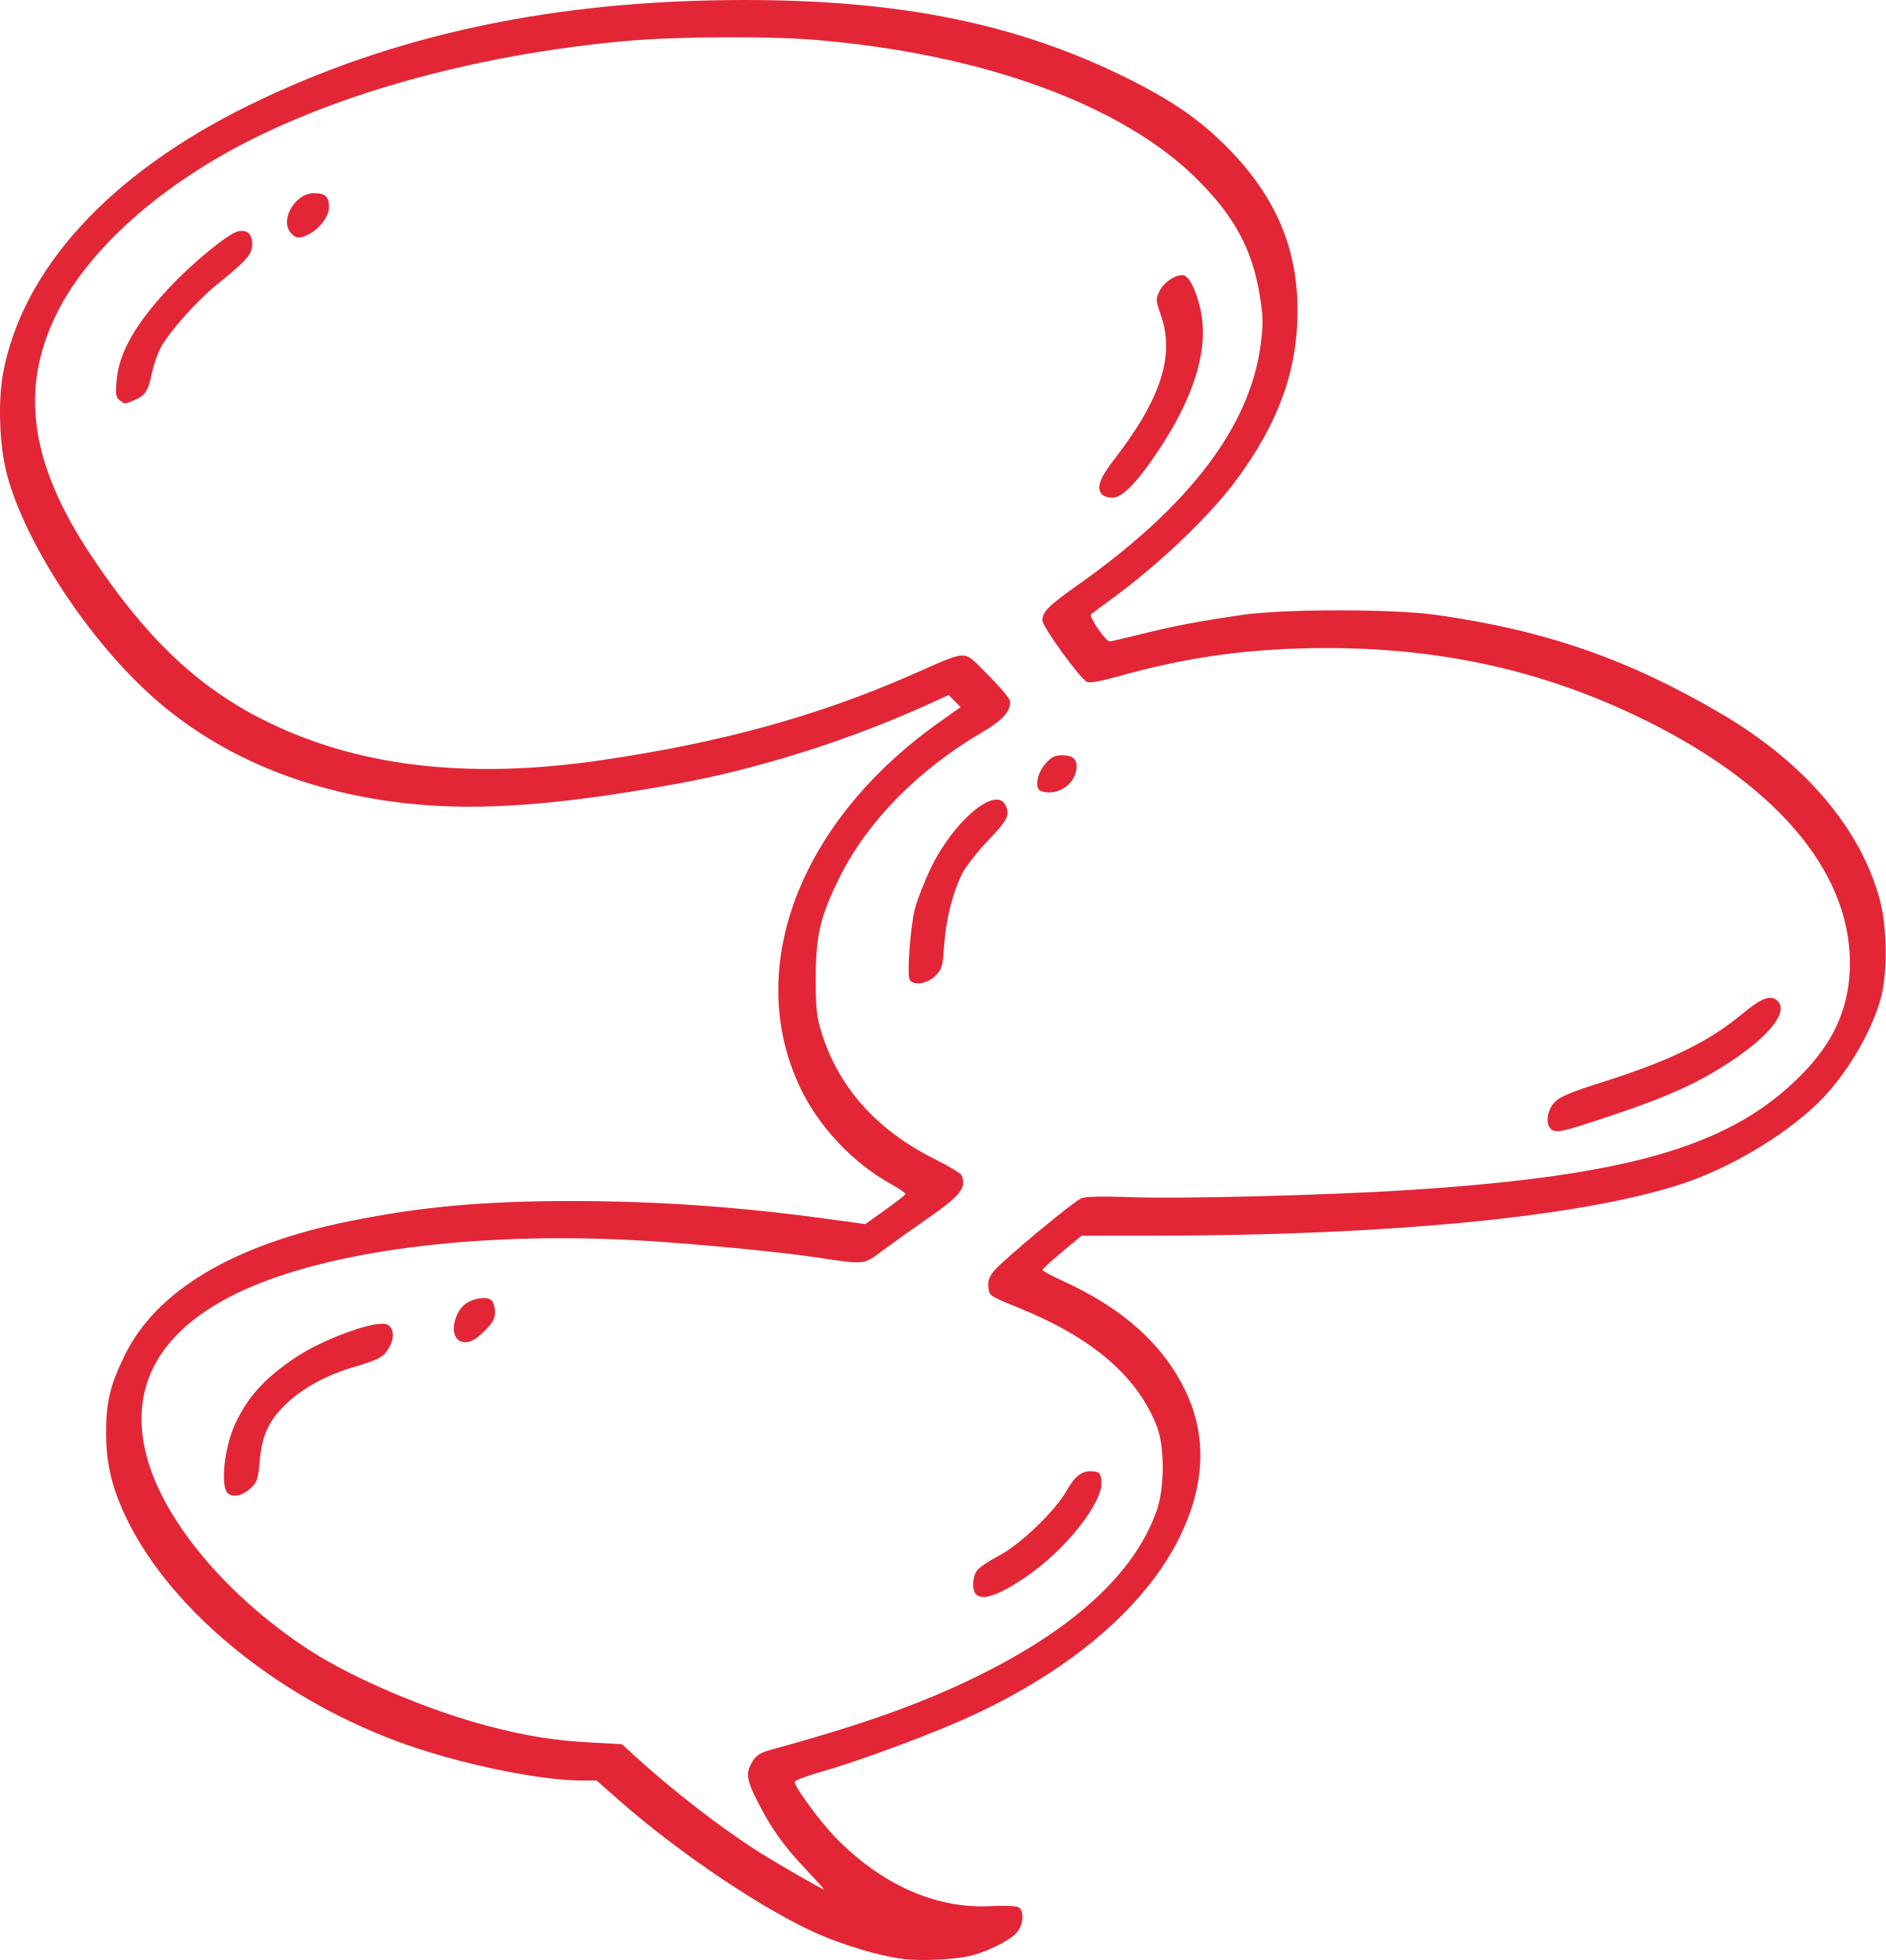
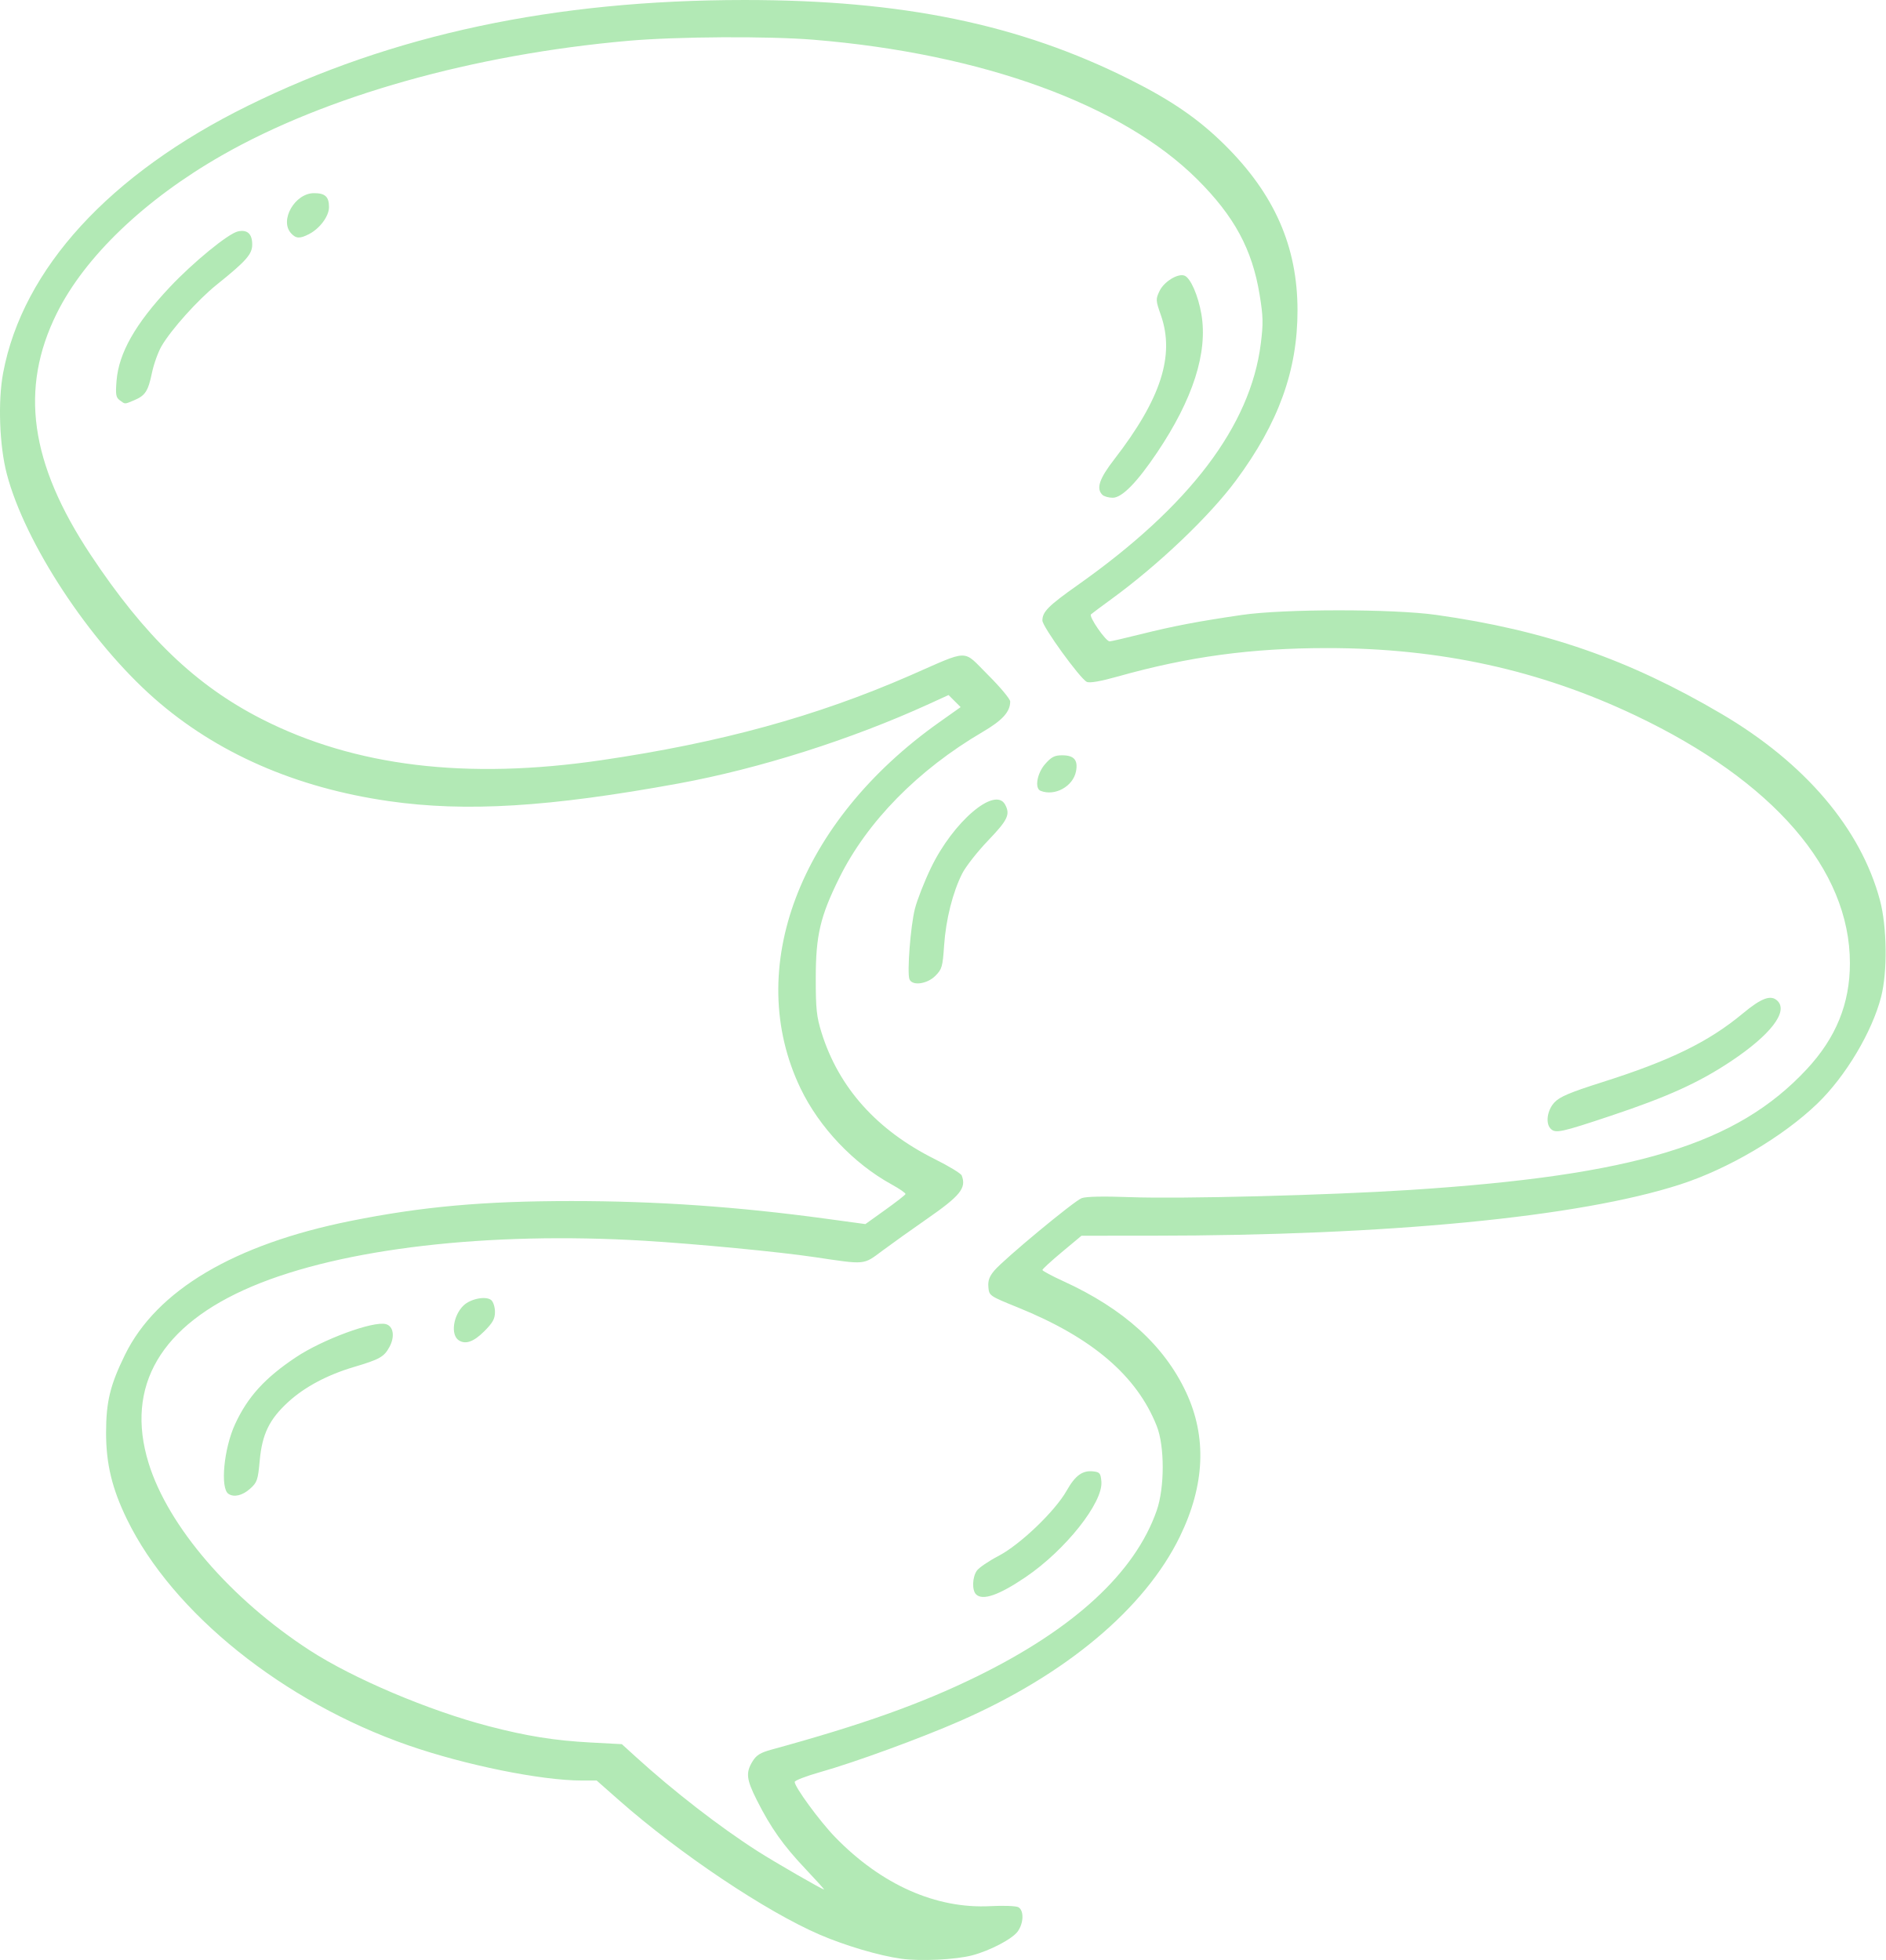
<svg xmlns="http://www.w3.org/2000/svg" id="svg3371" version="1.1" width="951.555" height="989.336" viewBox="0 0 951.555 989.336">
  <defs id="defs3375" />
  <g id="layer12" transform="translate(1102.477,389.0294)">
-     <path transform="translate(-4428.948,-1570.284)" id="path3485" style="display:inline;fill:#E32636" d="m 3473.319,1298.964 c -5.896,-6.515 1.975,-20.214 11.614,-20.214 5.627,0 7.567,1.803 7.567,7.029 0,4.593 -4.588,10.797 -10.087,13.641 -4.652,2.406 -6.593,2.309 -9.094,-0.456 z m -86.391,84.354 c -1.96,-1.433 -2.203,-2.893 -1.644,-9.861 1.127,-14.036 9.517,-28.807 26.818,-47.215 11.853,-12.611 29.576,-27.113 34.441,-28.181 4.739,-1.041 7.207,1.224 7.207,6.614 0,4.9 -3.028,8.325 -17.971,20.325 -9.421,7.566 -22.818,22.486 -27.756,30.91 -1.743,2.974 -3.937,9.079 -4.876,13.568 -1.942,9.281 -3.372,11.469 -9.045,13.84 -4.886,2.043 -4.381,2.043 -7.175,-7e-4 z M 3882.75,1431 c -3.205,-3.205 -1.549,-8.107 6.073,-17.969 23.516,-30.43 30.599,-52.387 23.458,-72.719 -2.623,-7.47 -2.652,-8.006 -0.651,-12.201 2.237,-4.691 9.251,-9 12.575,-7.724 3.049,1.17 6.896,9.95 8.527,19.457 3.314,19.326 -4.222,42.874 -22.352,69.842 -10.164,15.119 -17.713,22.814 -22.381,22.814 -2.062,0 -4.424,-0.675 -5.249,-1.5 z m -31.188,149.422 c -3.073,-1.24 -1.767,-8.852 2.317,-13.504 3.154,-3.592 4.762,-4.418 8.597,-4.418 5.989,0 8.059,2.378 6.998,8.036 -1.44,7.675 -10.711,12.792 -17.912,9.886 z m -66.151,95.098 c -1.269,-3.306 0.554,-26.867 2.748,-35.52 1.133,-4.469 4.766,-13.75 8.074,-20.625 11.255,-23.393 32.404,-41.429 37.473,-31.957 2.647,4.947 1.328,7.73 -8.563,18.058 -5.421,5.661 -11.312,13.164 -13.09,16.673 -4.799,9.47 -8.266,23.252 -9.155,36.388 -0.725,10.713 -1.085,11.958 -4.44,15.312 -4.18,4.18 -11.714,5.145 -13.047,1.671 z M 4109,1751 c -2.733,-2.733 -1.759,-9.438 1.938,-13.332 2.705,-2.849 7.833,-5.015 24.062,-10.164 34.405,-10.914 53.697,-20.346 70.946,-34.686 9.5,-7.898 14.261,-9.612 17.554,-6.319 5.457,5.457 -3.634,17.209 -23.593,30.497 -16.159,10.758 -31.939,17.914 -60.588,27.475 -25.168,8.399 -27.867,8.98 -30.319,6.528 z m -551.019,106.793 c -4.225,-2.784 -2.827,-12.653 2.501,-17.659 3.581,-3.364 11.254,-4.825 13.882,-2.643 1.037,0.861 1.886,3.539 1.886,5.951 0,3.513 -1.088,5.474 -5.46,9.847 -5.264,5.263 -9.431,6.729 -12.809,4.504 z m -116.232,77.5 c -4.237,-2.827 -2.312,-22.932 3.372,-35.222 6.367,-13.769 15.019,-23.282 30.674,-33.724 13.496,-9.003 38.986,-18.401 45.376,-16.729 3.842,1.005 4.68,6.256 1.837,11.52 -2.713,5.024 -4.914,6.264 -18.008,10.148 -13.342,3.958 -24.765,10.041 -33.018,17.584 -9.598,8.772 -13.226,16.229 -14.455,29.707 -0.894,9.81 -1.286,10.945 -4.894,14.169 -3.817,3.411 -8.091,4.411 -10.884,2.548 z M 3819,1986 c -2.097,-2.097 -1.871,-8.665 0.412,-11.923 1.051,-1.501 5.973,-4.85 10.938,-7.442 10.928,-5.706 28.577,-22.618 34.402,-32.963 4.331,-7.692 8.002,-10.336 13.484,-9.711 3.226,0.368 3.685,0.957 4.032,5.17 0.874,10.599 -18.19,34.619 -38.267,48.216 -13.495,9.139 -21.681,11.973 -25,8.655 z m -86.142,138.527 c -11.09,-11.716 -17.447,-20.706 -24.398,-34.503 -5.344,-10.608 -5.729,-13.964 -2.254,-19.662 1.941,-3.184 3.943,-4.423 9.683,-5.995 45.688,-12.513 75.356,-23.083 103.486,-36.869 49.142,-24.083 79.823,-52.381 90.799,-83.747 4.049,-11.572 4.067,-32.495 0.036,-42.682 -10.051,-25.402 -32.62,-44.681 -70.057,-59.846 -14.399,-5.833 -14.532,-5.924 -14.906,-10.255 -0.283,-3.274 0.464,-5.371 2.978,-8.358 4.839,-5.751 40.078,-34.993 44.048,-36.551 2.176,-0.854 10.806,-1.039 24.602,-0.526 25.622,0.952 100.038,-0.969 141.303,-3.647 113.419,-7.363 164.666,-22.969 200.025,-60.912 14.771,-15.85 21.797,-33.106 21.797,-53.534 0,-47.279 -38.634,-91.939 -108.125,-124.989 -48.447,-23.042 -98.821,-34.069 -155.625,-34.069 -38.237,0 -69.961,4.296 -105.475,14.283 -8.964,2.521 -14.373,3.465 -15.868,2.769 -3.37,-1.57 -22.407,-27.874 -22.407,-30.962 0,-4.416 3.011,-7.432 17.972,-18.005 56.367,-39.832 86.998,-80.242 92.231,-121.675 1.302,-10.31 1.219,-13.795 -0.594,-24.84 -3.754,-22.87 -12.746,-39.511 -31.407,-58.123 -37.882,-37.784 -108.493,-63.502 -193.583,-70.509 -22.84,-1.881 -69.213,-1.617 -93.573,0.532 -78.291,6.907 -152.656,27.866 -205.048,57.791 -38.949,22.246 -69.227,51.225 -83.393,79.812 -18.81,37.96 -13.533,75.612 17.07,121.797 27.288,41.182 53.089,65.97 86.296,82.907 46.985,23.965 103.36,30.802 171.528,20.803 60.108,-8.817 108.37,-22.058 155.625,-42.697 30.767,-13.438 26.303,-13.401 39.434,-0.33 6.155,6.127 11.191,12.163 11.191,13.415 0,5.2 -3.898,9.501 -13.956,15.397 -32.549,19.082 -58.247,45.259 -72.281,73.629 -9.64,19.486 -11.868,28.981 -11.878,50.625 -0.012,15.521 0.411,19.472 2.918,27.5 8.68,27.798 27.97,49.314 57.298,63.911 6.999,3.484 13.046,7.168 13.438,8.188 2.439,6.355 -0.642,10.181 -17.763,22.065 -7.37,5.116 -17.338,12.231 -22.151,15.812 -9.915,7.378 -8.21,7.214 -34.439,3.31 -17.881,-2.662 -59.622,-6.672 -85.825,-8.245 -78.682,-4.725 -152.406,3.839 -197.775,22.973 -46.229,19.497 -64.36,50.408 -52.368,89.282 9.854,31.942 41.429,68.624 81.376,94.536 21.91,14.213 60.069,30.379 90.281,38.249 19.244,5.013 33.251,7.251 51.465,8.225 l 15.695,0.839 7.045,6.407 c 19.173,17.437 42.344,35.391 61.39,47.568 8.905,5.693 32.63,19.379 33.595,19.379 0.251,0 -4.004,-4.713 -9.457,-10.473 z m 48.336,45.417 c -10.927,-1.504 -28.104,-6.571 -40.876,-12.058 -27.174,-11.674 -70.903,-40.957 -101.541,-67.996 l -11.206,-9.89 -7.472,0 c -20.468,0 -58.788,-7.764 -87.484,-17.726 -63.135,-21.917 -119.078,-66.861 -142.085,-114.149 -7.514,-15.444 -10.53,-27.957 -10.53,-43.687 0,-15.604 2.057,-24.082 9.545,-39.344 15.964,-32.535 55.066,-55.733 113.863,-67.551 36.078,-7.252 67.056,-10.042 111.482,-10.042 42.96,0 83.695,2.826 128.264,8.899 l 20.029,2.729 9.971,-7.142 c 5.484,-3.928 10.104,-7.529 10.267,-8.001 0.163,-0.472 -3.011,-2.676 -7.054,-4.897 -19.169,-10.53 -36.478,-28.798 -45.915,-48.462 -28.898,-60.21 -0.745,-134.643 69.858,-184.697 l 10.935,-7.752 -3.047,-3.046 -3.047,-3.047 -9.835,4.496 c -39.269,17.95 -85.777,32.712 -126.566,40.173 -65.032,11.895 -107.172,14.461 -146.005,8.889 -47,-6.744 -87.075,-24.295 -118.371,-51.842 -32.817,-28.886 -65.311,-78.335 -74.478,-113.341 -3.727,-14.232 -4.533,-36.748 -1.828,-51.065 9.923,-52.521 53.694,-100.305 123.387,-134.697 72.961,-36.006 154.665,-53.425 250.664,-53.441 79.668,-0.013 138.84,12.204 194.595,40.177 21.054,10.563 34.647,19.933 47.779,32.936 25.099,24.851 36.728,51.274 36.747,83.497 0.017,30.369 -9.52,56.785 -30.987,85.817 -13.35,18.055 -39.004,42.525 -62.711,59.818 -5.181,3.779 -9.916,7.313 -10.524,7.853 -1.214,1.079 7.451,13.648 9.409,13.648 0.669,0 7.793,-1.643 15.831,-3.652 16.36,-4.088 28.815,-6.461 50.864,-9.688 21.242,-3.109 76.151,-3.125 98.125,-0.029 54.919,7.74 97.066,22.369 143.964,49.969 42.16,24.813 70.237,57.835 79.943,94.024 3.568,13.304 3.852,36.126 0.606,48.75 -4.577,17.801 -18.004,40.286 -32.221,53.958 -17.395,16.728 -44.921,32.947 -69.273,40.818 -50.935,16.462 -147.251,25.797 -266.585,25.837 l -35.442,0.013 -9.871,8.233 c -5.429,4.528 -9.866,8.606 -9.859,9.062 0.012,0.456 4.803,3.021 10.66,5.699 30.351,13.878 50.782,32.384 61.837,56.007 10.555,22.555 9.505,46.92 -3.139,72.874 -17.661,36.252 -57.463,69.646 -110.926,93.068 -20.084,8.799 -53.201,20.906 -70.627,25.82 -7.044,1.986 -12.81,4.215 -12.812,4.952 -0.013,2.562 12.739,19.959 20.406,27.848 23.367,24.044 50.957,36.301 78.416,34.837 6.574,-0.351 12.902,-0.106 14.062,0.544 2.86,1.601 2.704,7.962 -0.298,12.179 -2.713,3.81 -13.925,9.712 -23.008,12.111 -8.378,2.213 -26.105,3.058 -35.889,1.711 z" />
+     <path transform="translate(-4428.948,-1570.284)" id="path3485" style="display:inline;fill:#B2E9B5" d="m 3473.319,1298.964 c -5.896,-6.515 1.975,-20.214 11.614,-20.214 5.627,0 7.567,1.803 7.567,7.029 0,4.593 -4.588,10.797 -10.087,13.641 -4.652,2.406 -6.593,2.309 -9.094,-0.456 z m -86.391,84.354 c -1.96,-1.433 -2.203,-2.893 -1.644,-9.861 1.127,-14.036 9.517,-28.807 26.818,-47.215 11.853,-12.611 29.576,-27.113 34.441,-28.181 4.739,-1.041 7.207,1.224 7.207,6.614 0,4.9 -3.028,8.325 -17.971,20.325 -9.421,7.566 -22.818,22.486 -27.756,30.91 -1.743,2.974 -3.937,9.079 -4.876,13.568 -1.942,9.281 -3.372,11.469 -9.045,13.84 -4.886,2.043 -4.381,2.043 -7.175,-7e-4 z M 3882.75,1431 c -3.205,-3.205 -1.549,-8.107 6.073,-17.969 23.516,-30.43 30.599,-52.387 23.458,-72.719 -2.623,-7.47 -2.652,-8.006 -0.651,-12.201 2.237,-4.691 9.251,-9 12.575,-7.724 3.049,1.17 6.896,9.95 8.527,19.457 3.314,19.326 -4.222,42.874 -22.352,69.842 -10.164,15.119 -17.713,22.814 -22.381,22.814 -2.062,0 -4.424,-0.675 -5.249,-1.5 z m -31.188,149.422 c -3.073,-1.24 -1.767,-8.852 2.317,-13.504 3.154,-3.592 4.762,-4.418 8.597,-4.418 5.989,0 8.059,2.378 6.998,8.036 -1.44,7.675 -10.711,12.792 -17.912,9.886 z m -66.151,95.098 c -1.269,-3.306 0.554,-26.867 2.748,-35.52 1.133,-4.469 4.766,-13.75 8.074,-20.625 11.255,-23.393 32.404,-41.429 37.473,-31.957 2.647,4.947 1.328,7.73 -8.563,18.058 -5.421,5.661 -11.312,13.164 -13.09,16.673 -4.799,9.47 -8.266,23.252 -9.155,36.388 -0.725,10.713 -1.085,11.958 -4.44,15.312 -4.18,4.18 -11.714,5.145 -13.047,1.671 z M 4109,1751 c -2.733,-2.733 -1.759,-9.438 1.938,-13.332 2.705,-2.849 7.833,-5.015 24.062,-10.164 34.405,-10.914 53.697,-20.346 70.946,-34.686 9.5,-7.898 14.261,-9.612 17.554,-6.319 5.457,5.457 -3.634,17.209 -23.593,30.497 -16.159,10.758 -31.939,17.914 -60.588,27.475 -25.168,8.399 -27.867,8.98 -30.319,6.528 z m -551.019,106.793 c -4.225,-2.784 -2.827,-12.653 2.501,-17.659 3.581,-3.364 11.254,-4.825 13.882,-2.643 1.037,0.861 1.886,3.539 1.886,5.951 0,3.513 -1.088,5.474 -5.46,9.847 -5.264,5.263 -9.431,6.729 -12.809,4.504 z m -116.232,77.5 c -4.237,-2.827 -2.312,-22.932 3.372,-35.222 6.367,-13.769 15.019,-23.282 30.674,-33.724 13.496,-9.003 38.986,-18.401 45.376,-16.729 3.842,1.005 4.68,6.256 1.837,11.52 -2.713,5.024 -4.914,6.264 -18.008,10.148 -13.342,3.958 -24.765,10.041 -33.018,17.584 -9.598,8.772 -13.226,16.229 -14.455,29.707 -0.894,9.81 -1.286,10.945 -4.894,14.169 -3.817,3.411 -8.091,4.411 -10.884,2.548 z M 3819,1986 c -2.097,-2.097 -1.871,-8.665 0.412,-11.923 1.051,-1.501 5.973,-4.85 10.938,-7.442 10.928,-5.706 28.577,-22.618 34.402,-32.963 4.331,-7.692 8.002,-10.336 13.484,-9.711 3.226,0.368 3.685,0.957 4.032,5.17 0.874,10.599 -18.19,34.619 -38.267,48.216 -13.495,9.139 -21.681,11.973 -25,8.655 z m -86.142,138.527 c -11.09,-11.716 -17.447,-20.706 -24.398,-34.503 -5.344,-10.608 -5.729,-13.964 -2.254,-19.662 1.941,-3.184 3.943,-4.423 9.683,-5.995 45.688,-12.513 75.356,-23.083 103.486,-36.869 49.142,-24.083 79.823,-52.381 90.799,-83.747 4.049,-11.572 4.067,-32.495 0.036,-42.682 -10.051,-25.402 -32.62,-44.681 -70.057,-59.846 -14.399,-5.833 -14.532,-5.924 -14.906,-10.255 -0.283,-3.274 0.464,-5.371 2.978,-8.358 4.839,-5.751 40.078,-34.993 44.048,-36.551 2.176,-0.854 10.806,-1.039 24.602,-0.526 25.622,0.952 100.038,-0.969 141.303,-3.647 113.419,-7.363 164.666,-22.969 200.025,-60.912 14.771,-15.85 21.797,-33.106 21.797,-53.534 0,-47.279 -38.634,-91.939 -108.125,-124.989 -48.447,-23.042 -98.821,-34.069 -155.625,-34.069 -38.237,0 -69.961,4.296 -105.475,14.283 -8.964,2.521 -14.373,3.465 -15.868,2.769 -3.37,-1.57 -22.407,-27.874 -22.407,-30.962 0,-4.416 3.011,-7.432 17.972,-18.005 56.367,-39.832 86.998,-80.242 92.231,-121.675 1.302,-10.31 1.219,-13.795 -0.594,-24.84 -3.754,-22.87 -12.746,-39.511 -31.407,-58.123 -37.882,-37.784 -108.493,-63.502 -193.583,-70.509 -22.84,-1.881 -69.213,-1.617 -93.573,0.532 -78.291,6.907 -152.656,27.866 -205.048,57.791 -38.949,22.246 -69.227,51.225 -83.393,79.812 -18.81,37.96 -13.533,75.612 17.07,121.797 27.288,41.182 53.089,65.97 86.296,82.907 46.985,23.965 103.36,30.802 171.528,20.803 60.108,-8.817 108.37,-22.058 155.625,-42.697 30.767,-13.438 26.303,-13.401 39.434,-0.33 6.155,6.127 11.191,12.163 11.191,13.415 0,5.2 -3.898,9.501 -13.956,15.397 -32.549,19.082 -58.247,45.259 -72.281,73.629 -9.64,19.486 -11.868,28.981 -11.878,50.625 -0.012,15.521 0.411,19.472 2.918,27.5 8.68,27.798 27.97,49.314 57.298,63.911 6.999,3.484 13.046,7.168 13.438,8.188 2.439,6.355 -0.642,10.181 -17.763,22.065 -7.37,5.116 -17.338,12.231 -22.151,15.812 -9.915,7.378 -8.21,7.214 -34.439,3.31 -17.881,-2.662 -59.622,-6.672 -85.825,-8.245 -78.682,-4.725 -152.406,3.839 -197.775,22.973 -46.229,19.497 -64.36,50.408 -52.368,89.282 9.854,31.942 41.429,68.624 81.376,94.536 21.91,14.213 60.069,30.379 90.281,38.249 19.244,5.013 33.251,7.251 51.465,8.225 l 15.695,0.839 7.045,6.407 c 19.173,17.437 42.344,35.391 61.39,47.568 8.905,5.693 32.63,19.379 33.595,19.379 0.251,0 -4.004,-4.713 -9.457,-10.473 z m 48.336,45.417 c -10.927,-1.504 -28.104,-6.571 -40.876,-12.058 -27.174,-11.674 -70.903,-40.957 -101.541,-67.996 l -11.206,-9.89 -7.472,0 c -20.468,0 -58.788,-7.764 -87.484,-17.726 -63.135,-21.917 -119.078,-66.861 -142.085,-114.149 -7.514,-15.444 -10.53,-27.957 -10.53,-43.687 0,-15.604 2.057,-24.082 9.545,-39.344 15.964,-32.535 55.066,-55.733 113.863,-67.551 36.078,-7.252 67.056,-10.042 111.482,-10.042 42.96,0 83.695,2.826 128.264,8.899 l 20.029,2.729 9.971,-7.142 c 5.484,-3.928 10.104,-7.529 10.267,-8.001 0.163,-0.472 -3.011,-2.676 -7.054,-4.897 -19.169,-10.53 -36.478,-28.798 -45.915,-48.462 -28.898,-60.21 -0.745,-134.643 69.858,-184.697 l 10.935,-7.752 -3.047,-3.046 -3.047,-3.047 -9.835,4.496 c -39.269,17.95 -85.777,32.712 -126.566,40.173 -65.032,11.895 -107.172,14.461 -146.005,8.889 -47,-6.744 -87.075,-24.295 -118.371,-51.842 -32.817,-28.886 -65.311,-78.335 -74.478,-113.341 -3.727,-14.232 -4.533,-36.748 -1.828,-51.065 9.923,-52.521 53.694,-100.305 123.387,-134.697 72.961,-36.006 154.665,-53.425 250.664,-53.441 79.668,-0.013 138.84,12.204 194.595,40.177 21.054,10.563 34.647,19.933 47.779,32.936 25.099,24.851 36.728,51.274 36.747,83.497 0.017,30.369 -9.52,56.785 -30.987,85.817 -13.35,18.055 -39.004,42.525 -62.711,59.818 -5.181,3.779 -9.916,7.313 -10.524,7.853 -1.214,1.079 7.451,13.648 9.409,13.648 0.669,0 7.793,-1.643 15.831,-3.652 16.36,-4.088 28.815,-6.461 50.864,-9.688 21.242,-3.109 76.151,-3.125 98.125,-0.029 54.919,7.74 97.066,22.369 143.964,49.969 42.16,24.813 70.237,57.835 79.943,94.024 3.568,13.304 3.852,36.126 0.606,48.75 -4.577,17.801 -18.004,40.286 -32.221,53.958 -17.395,16.728 -44.921,32.947 -69.273,40.818 -50.935,16.462 -147.251,25.797 -266.585,25.837 l -35.442,0.013 -9.871,8.233 c -5.429,4.528 -9.866,8.606 -9.859,9.062 0.012,0.456 4.803,3.021 10.66,5.699 30.351,13.878 50.782,32.384 61.837,56.007 10.555,22.555 9.505,46.92 -3.139,72.874 -17.661,36.252 -57.463,69.646 -110.926,93.068 -20.084,8.799 -53.201,20.906 -70.627,25.82 -7.044,1.986 -12.81,4.215 -12.812,4.952 -0.013,2.562 12.739,19.959 20.406,27.848 23.367,24.044 50.957,36.301 78.416,34.837 6.574,-0.351 12.902,-0.106 14.062,0.544 2.86,1.601 2.704,7.962 -0.298,12.179 -2.713,3.81 -13.925,9.712 -23.008,12.111 -8.378,2.213 -26.105,3.058 -35.889,1.711 z" />
  </g>
</svg>
